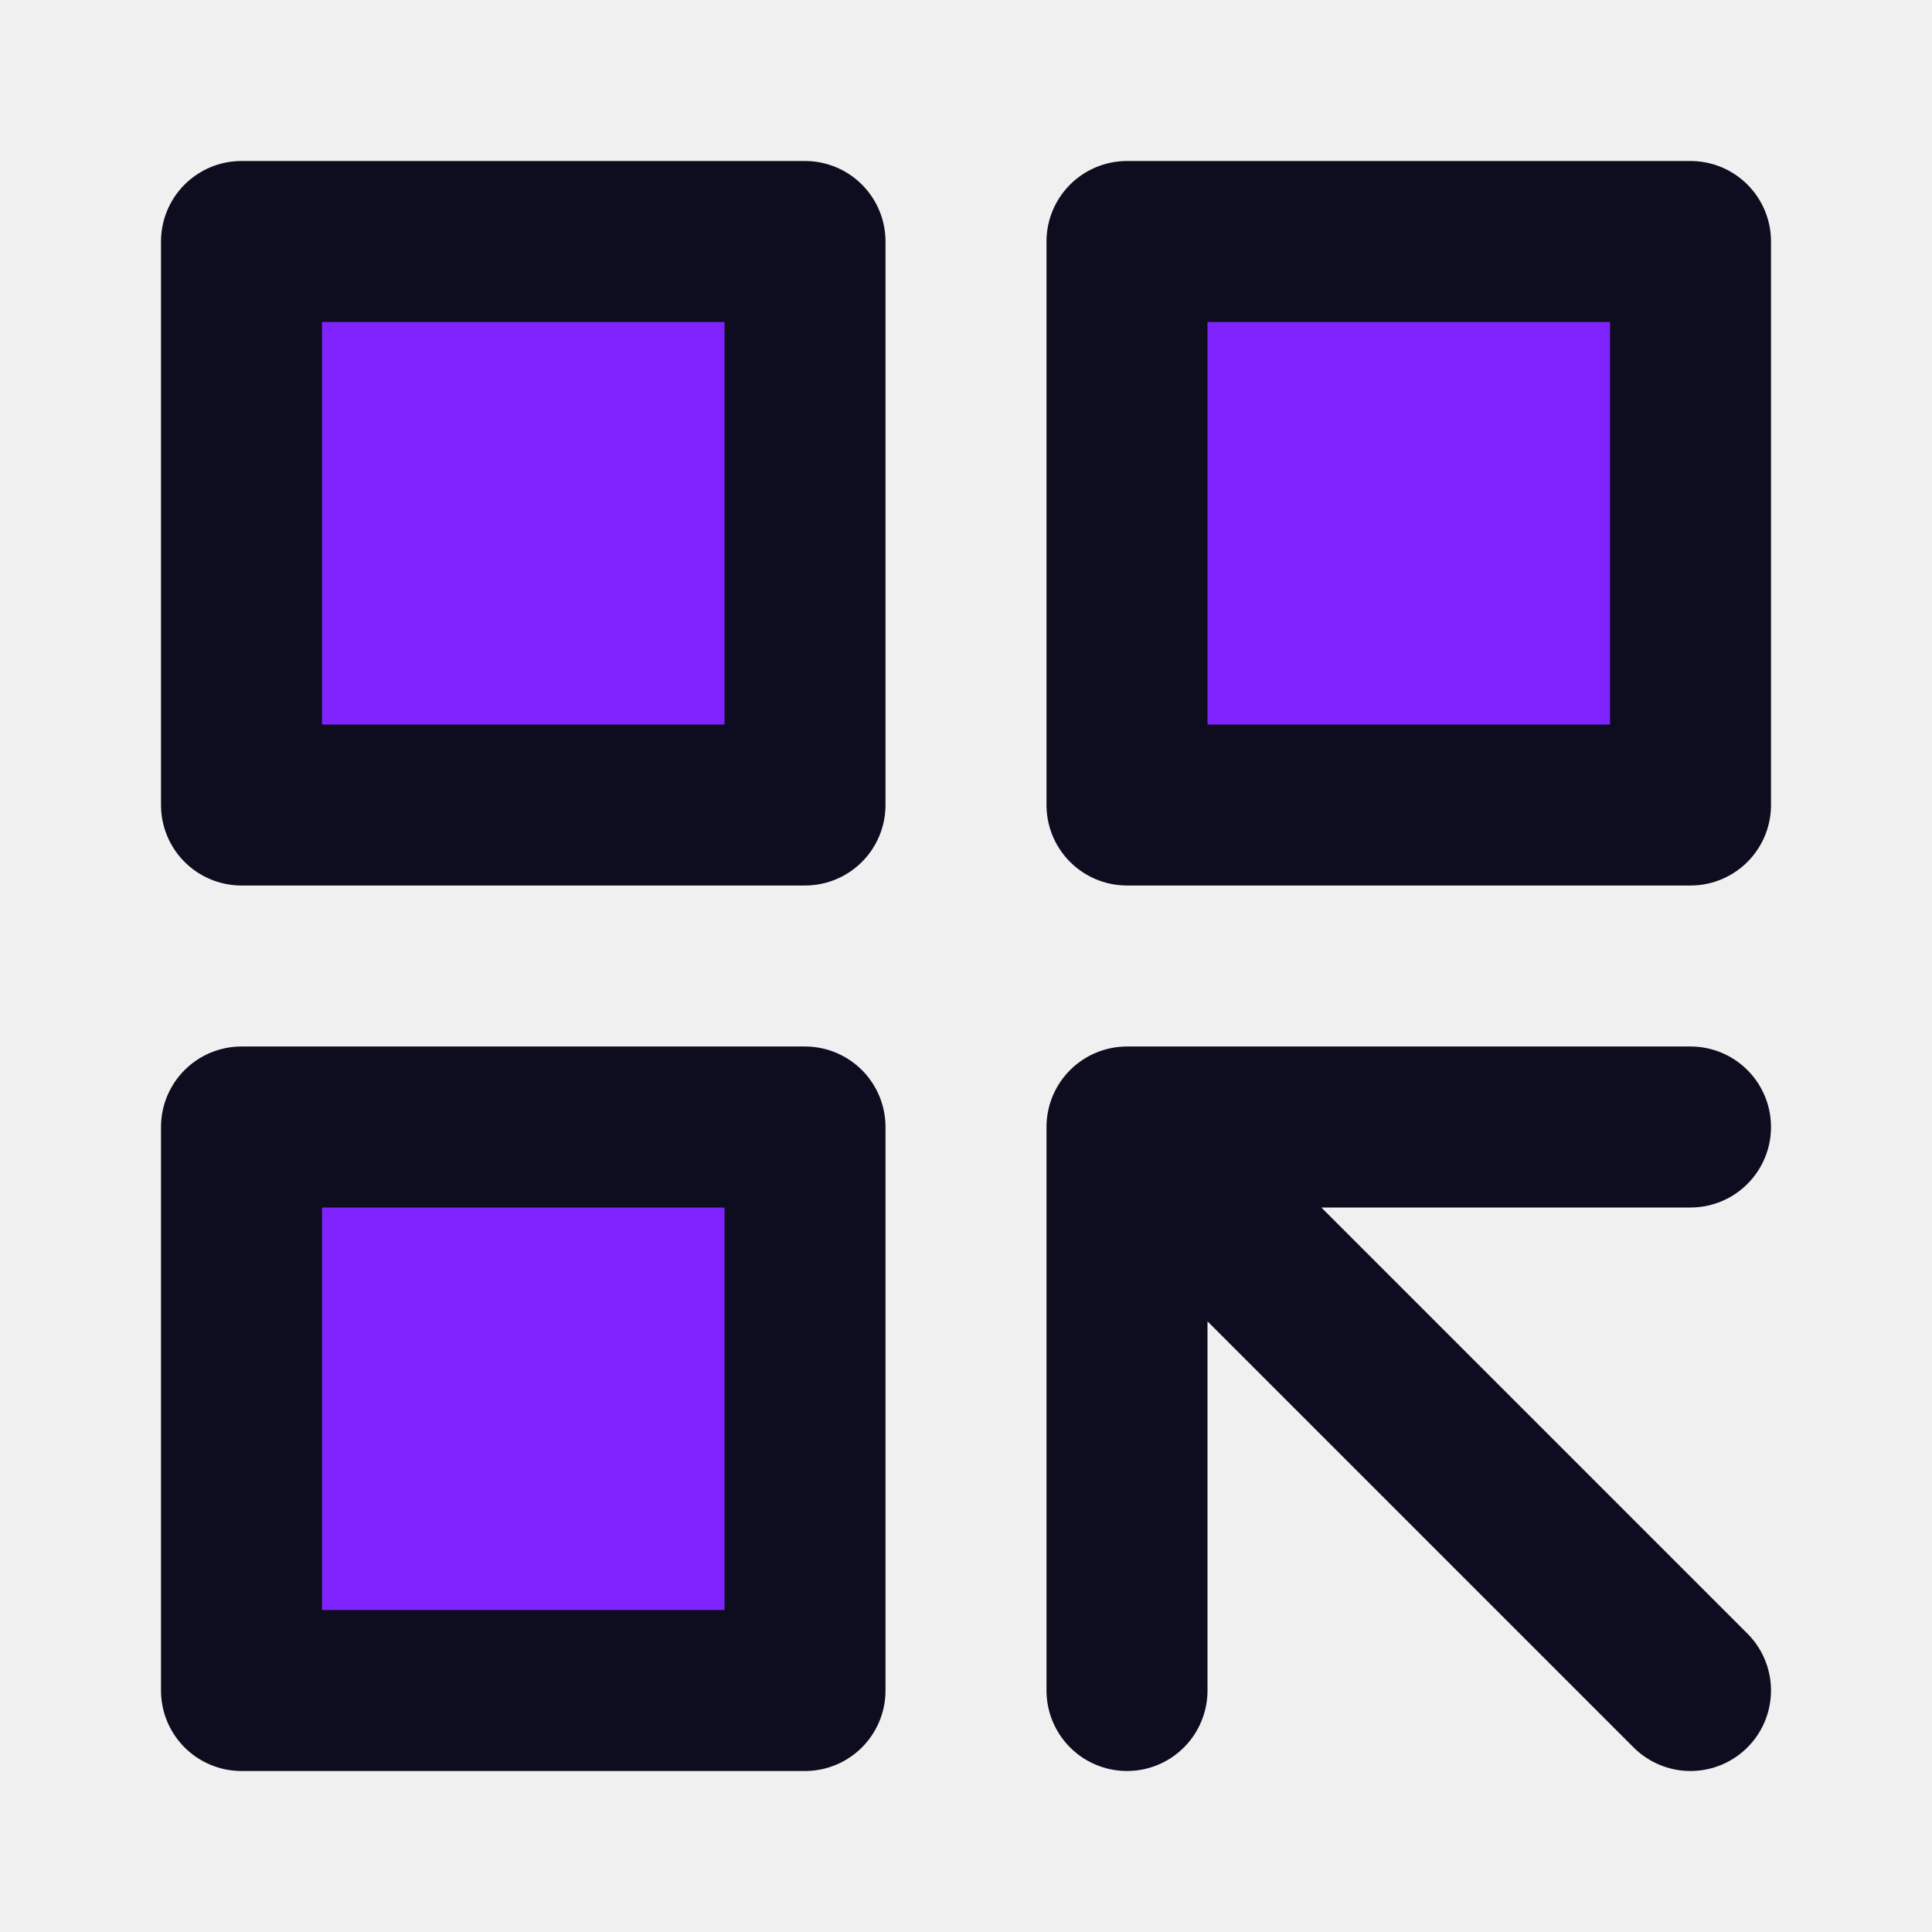
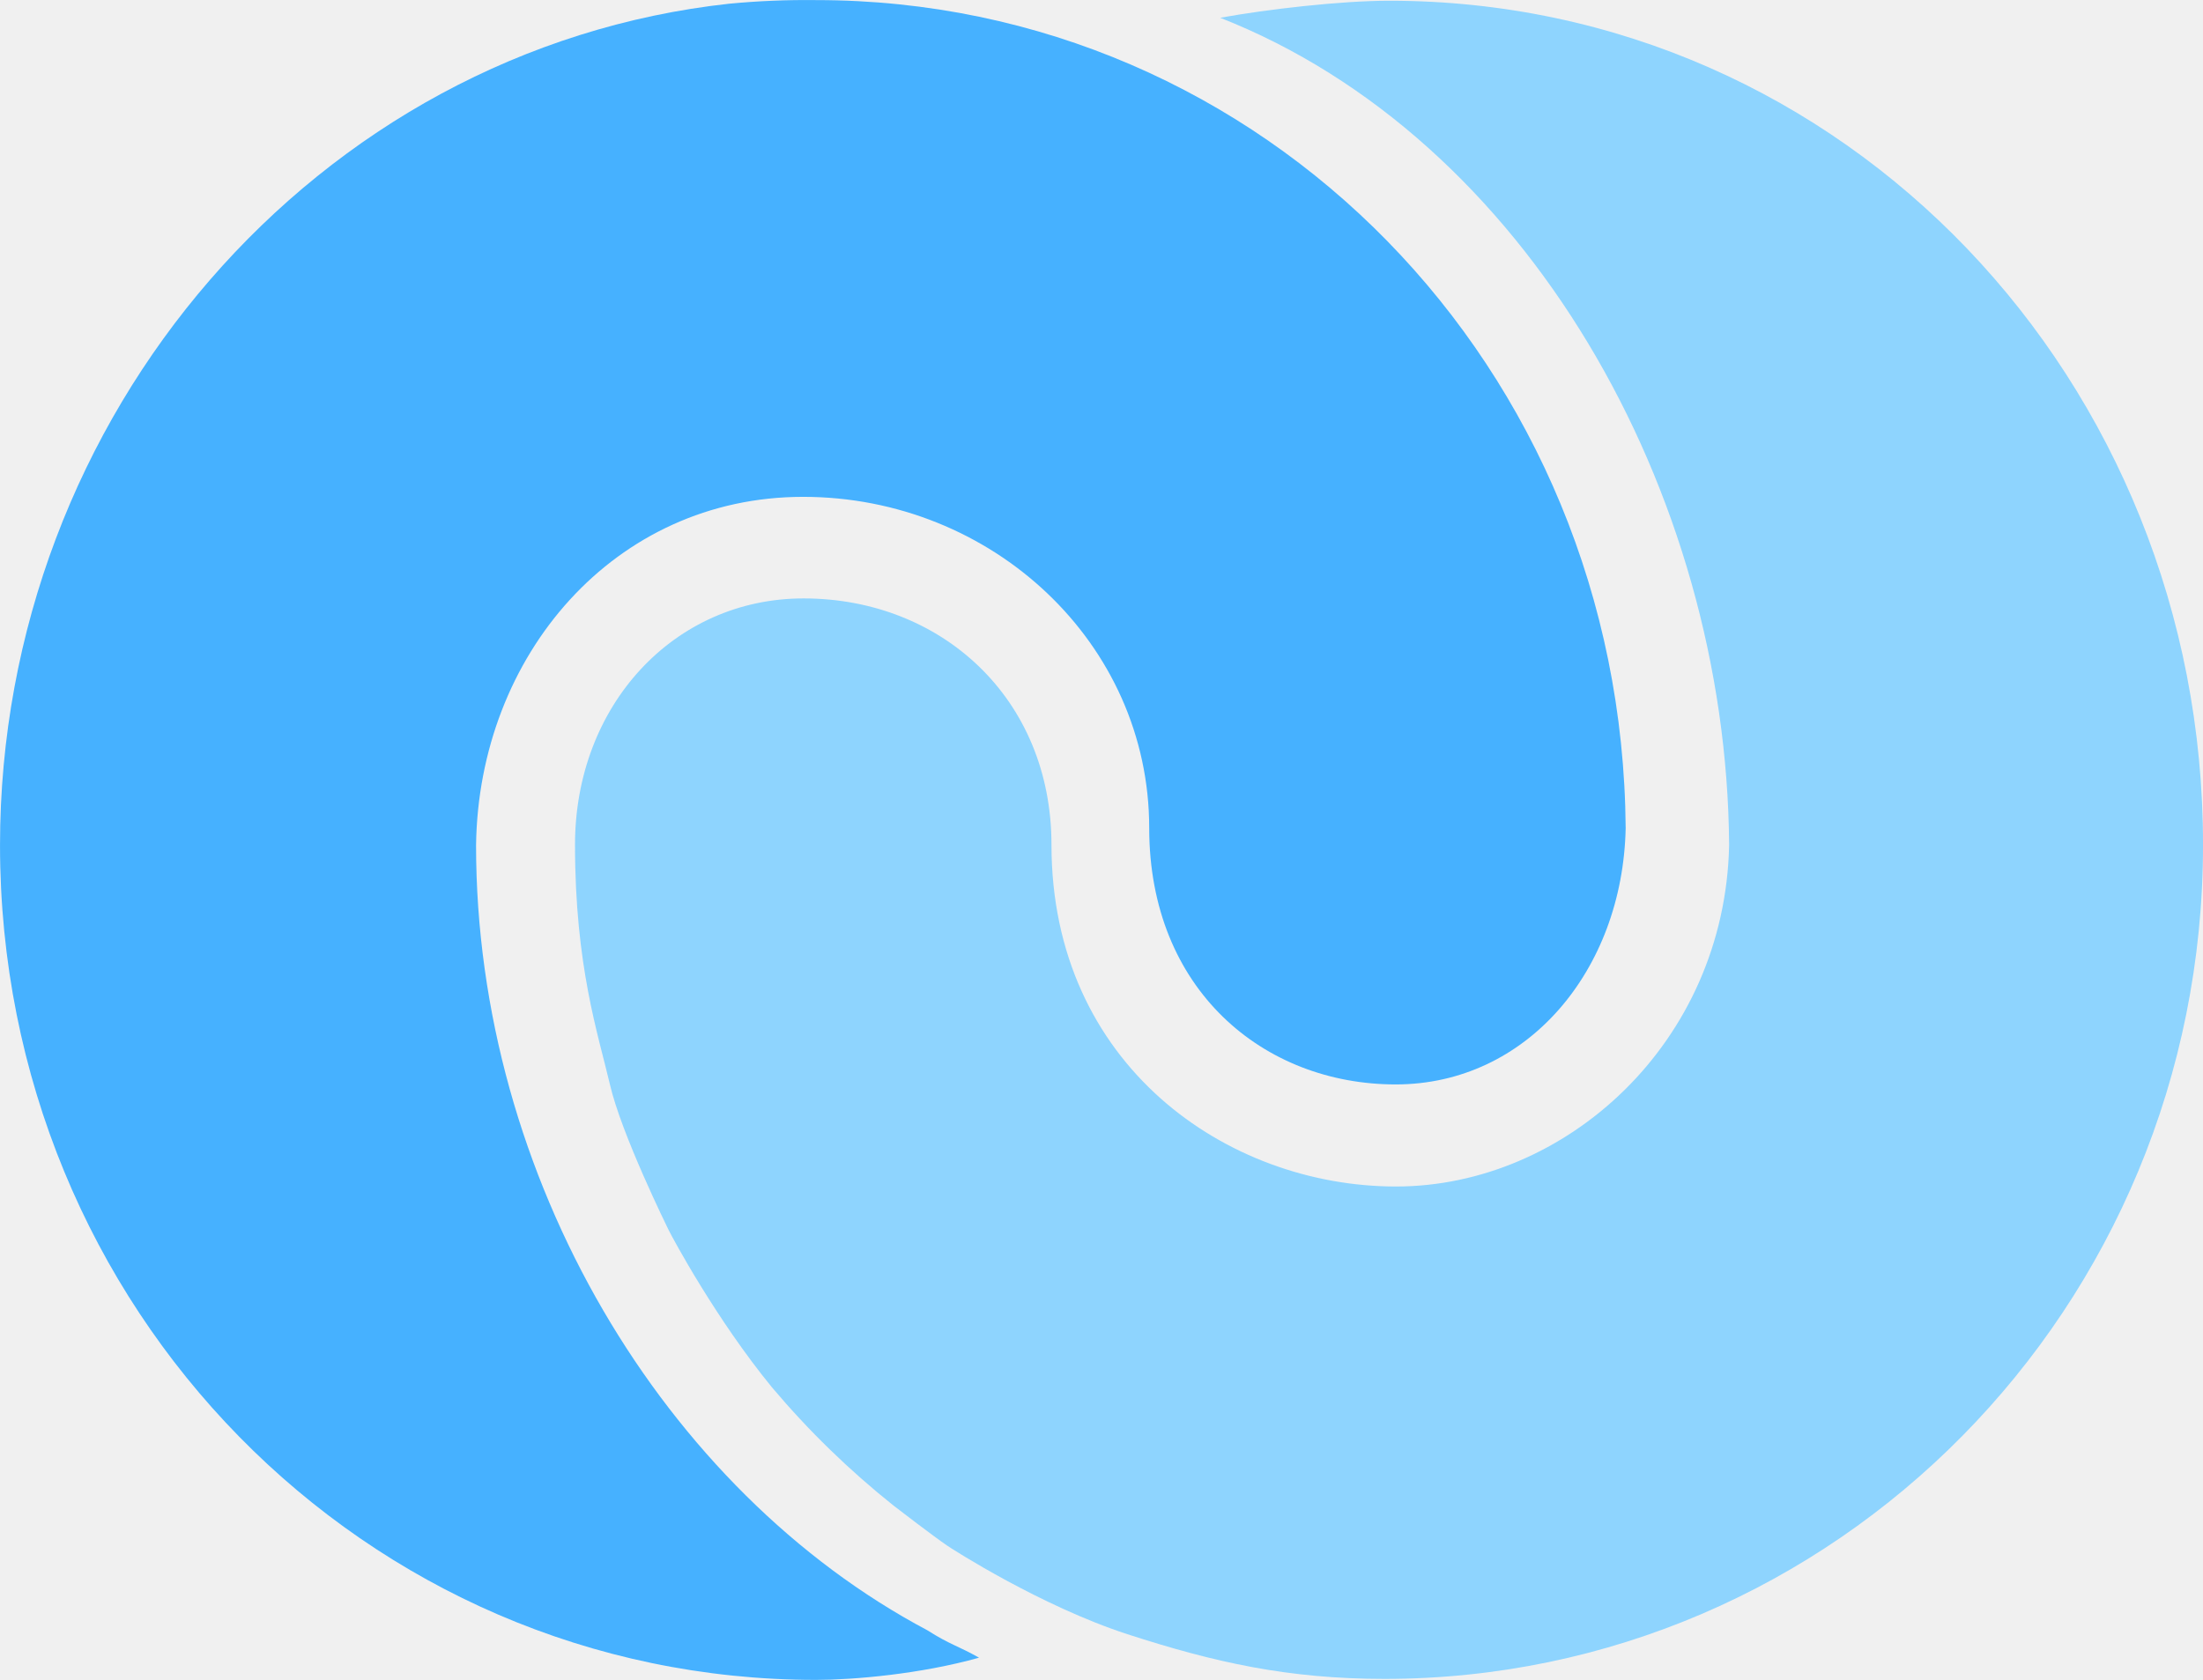
- <svg xmlns="http://www.w3.org/2000/svg" width="800px" height="800px" viewBox="0 0 48 48" fill="none" version="1.1" id="svg4">
-   <defs id="defs4" />
-   <rect width="48" height="48" fill="white" fill-opacity="0.01" id="rect1" />
-   <rect x="6" y="6" width="14" height="14" fill="#2F88FF" stroke="#000000" stroke-width="4" stroke-linecap="round" stroke-linejoin="round" id="rect2" style="fill:#7f22fe;fill-opacity:1;stroke:#0e0d1f;stroke-opacity:1" />
-   <rect x="6" y="28" width="14" height="14" fill="#2F88FF" stroke="#000000" stroke-width="4" stroke-linecap="round" stroke-linejoin="round" id="rect3" style="fill:#7f22fe;fill-opacity:1;stroke:#0e0d1f;stroke-opacity:1" />
-   <rect x="28" y="6" width="14" height="14" fill="#2F88FF" stroke="#000000" stroke-width="4" stroke-linecap="round" stroke-linejoin="round" id="rect4" style="fill:#7f22fe;fill-opacity:1;stroke:#0e0d1f;stroke-opacity:1" />
-   <path d="M28 28H42M28 28V42M28 28L42 42" stroke="#000000" stroke-width="4" stroke-linecap="round" stroke-linejoin="round" id="path4" style="stroke:#0e0d1f;stroke-opacity:1" />
+ <svg xmlns="http://www.w3.org/2000/svg" width="30.747" height="23.452" viewBox="0 0 30.747 23.452" id="flow" version="1.1">
+   <defs id="defs3" />
+   <g id="g3" transform="translate(-10.8627,-27.3767)">
+     <path fill="#46b1ff" d="m 21.045,27.428 a 11.3,11.3 0 0 1 1.21,-0.05 c 6.24,0 11.25,5.12 11.297,11.56 -0.042,1.993 -1.384,3.578 -3.21,3.578 -1.844,0 -3.44,-1.324 -3.44,-3.58 0,-2.583 -2.194,-4.623 -4.83,-4.623 -2.633,0 -4.53,2.212 -4.565,4.864 0,4.645 2.63,9.013 6.3,10.96 0.313,0.2 0.435,0.22 0.72,0.382 -0.817,0.23 -1.758,0.31 -2.274,0.31 -6.29,0 -11.39,-5.175 -11.39,-11.653 0,-6.01 4.42,-11.118 10.18,-11.748 z" id="path2" style="fill-rule:evenodd" />
+     <path fill="#8ed4fe" d="m 27.893,27.625 c 4.26,1.675 7.066,6.594 7.103,11.548 -0.057,2.766 -2.287,4.768 -4.65,4.768 -2.36,0 -4.808,-1.7 -4.808,-4.77 0,-2.048 -1.54,-3.44 -3.46,-3.44 -1.81,0 -3.19,1.494 -3.19,3.44 0,1.69 0.323,2.643 0.486,3.34 0.16,0.698 0.802,1.998 0.817,2.03 0.06,0.123 0.67,1.257 1.446,2.204 a 12.01,12.01 0 0 0 1.696,1.65 c 0.063,0.05 0.56,0.43 0.75,0.56 0.07,0.048 1.3,0.84 2.514,1.236 1.216,0.394 2.24,0.624 3.59,0.624 6.273,0 11.423,-5.165 11.423,-11.642 0.004,-6.478 -4.991,-11.786 -11.358,-11.786 -0.678,0 -1.713,0.12 -2.36,0.238 z" id="path3" style="fill-rule:evenodd" />
+   </g>
</svg>
